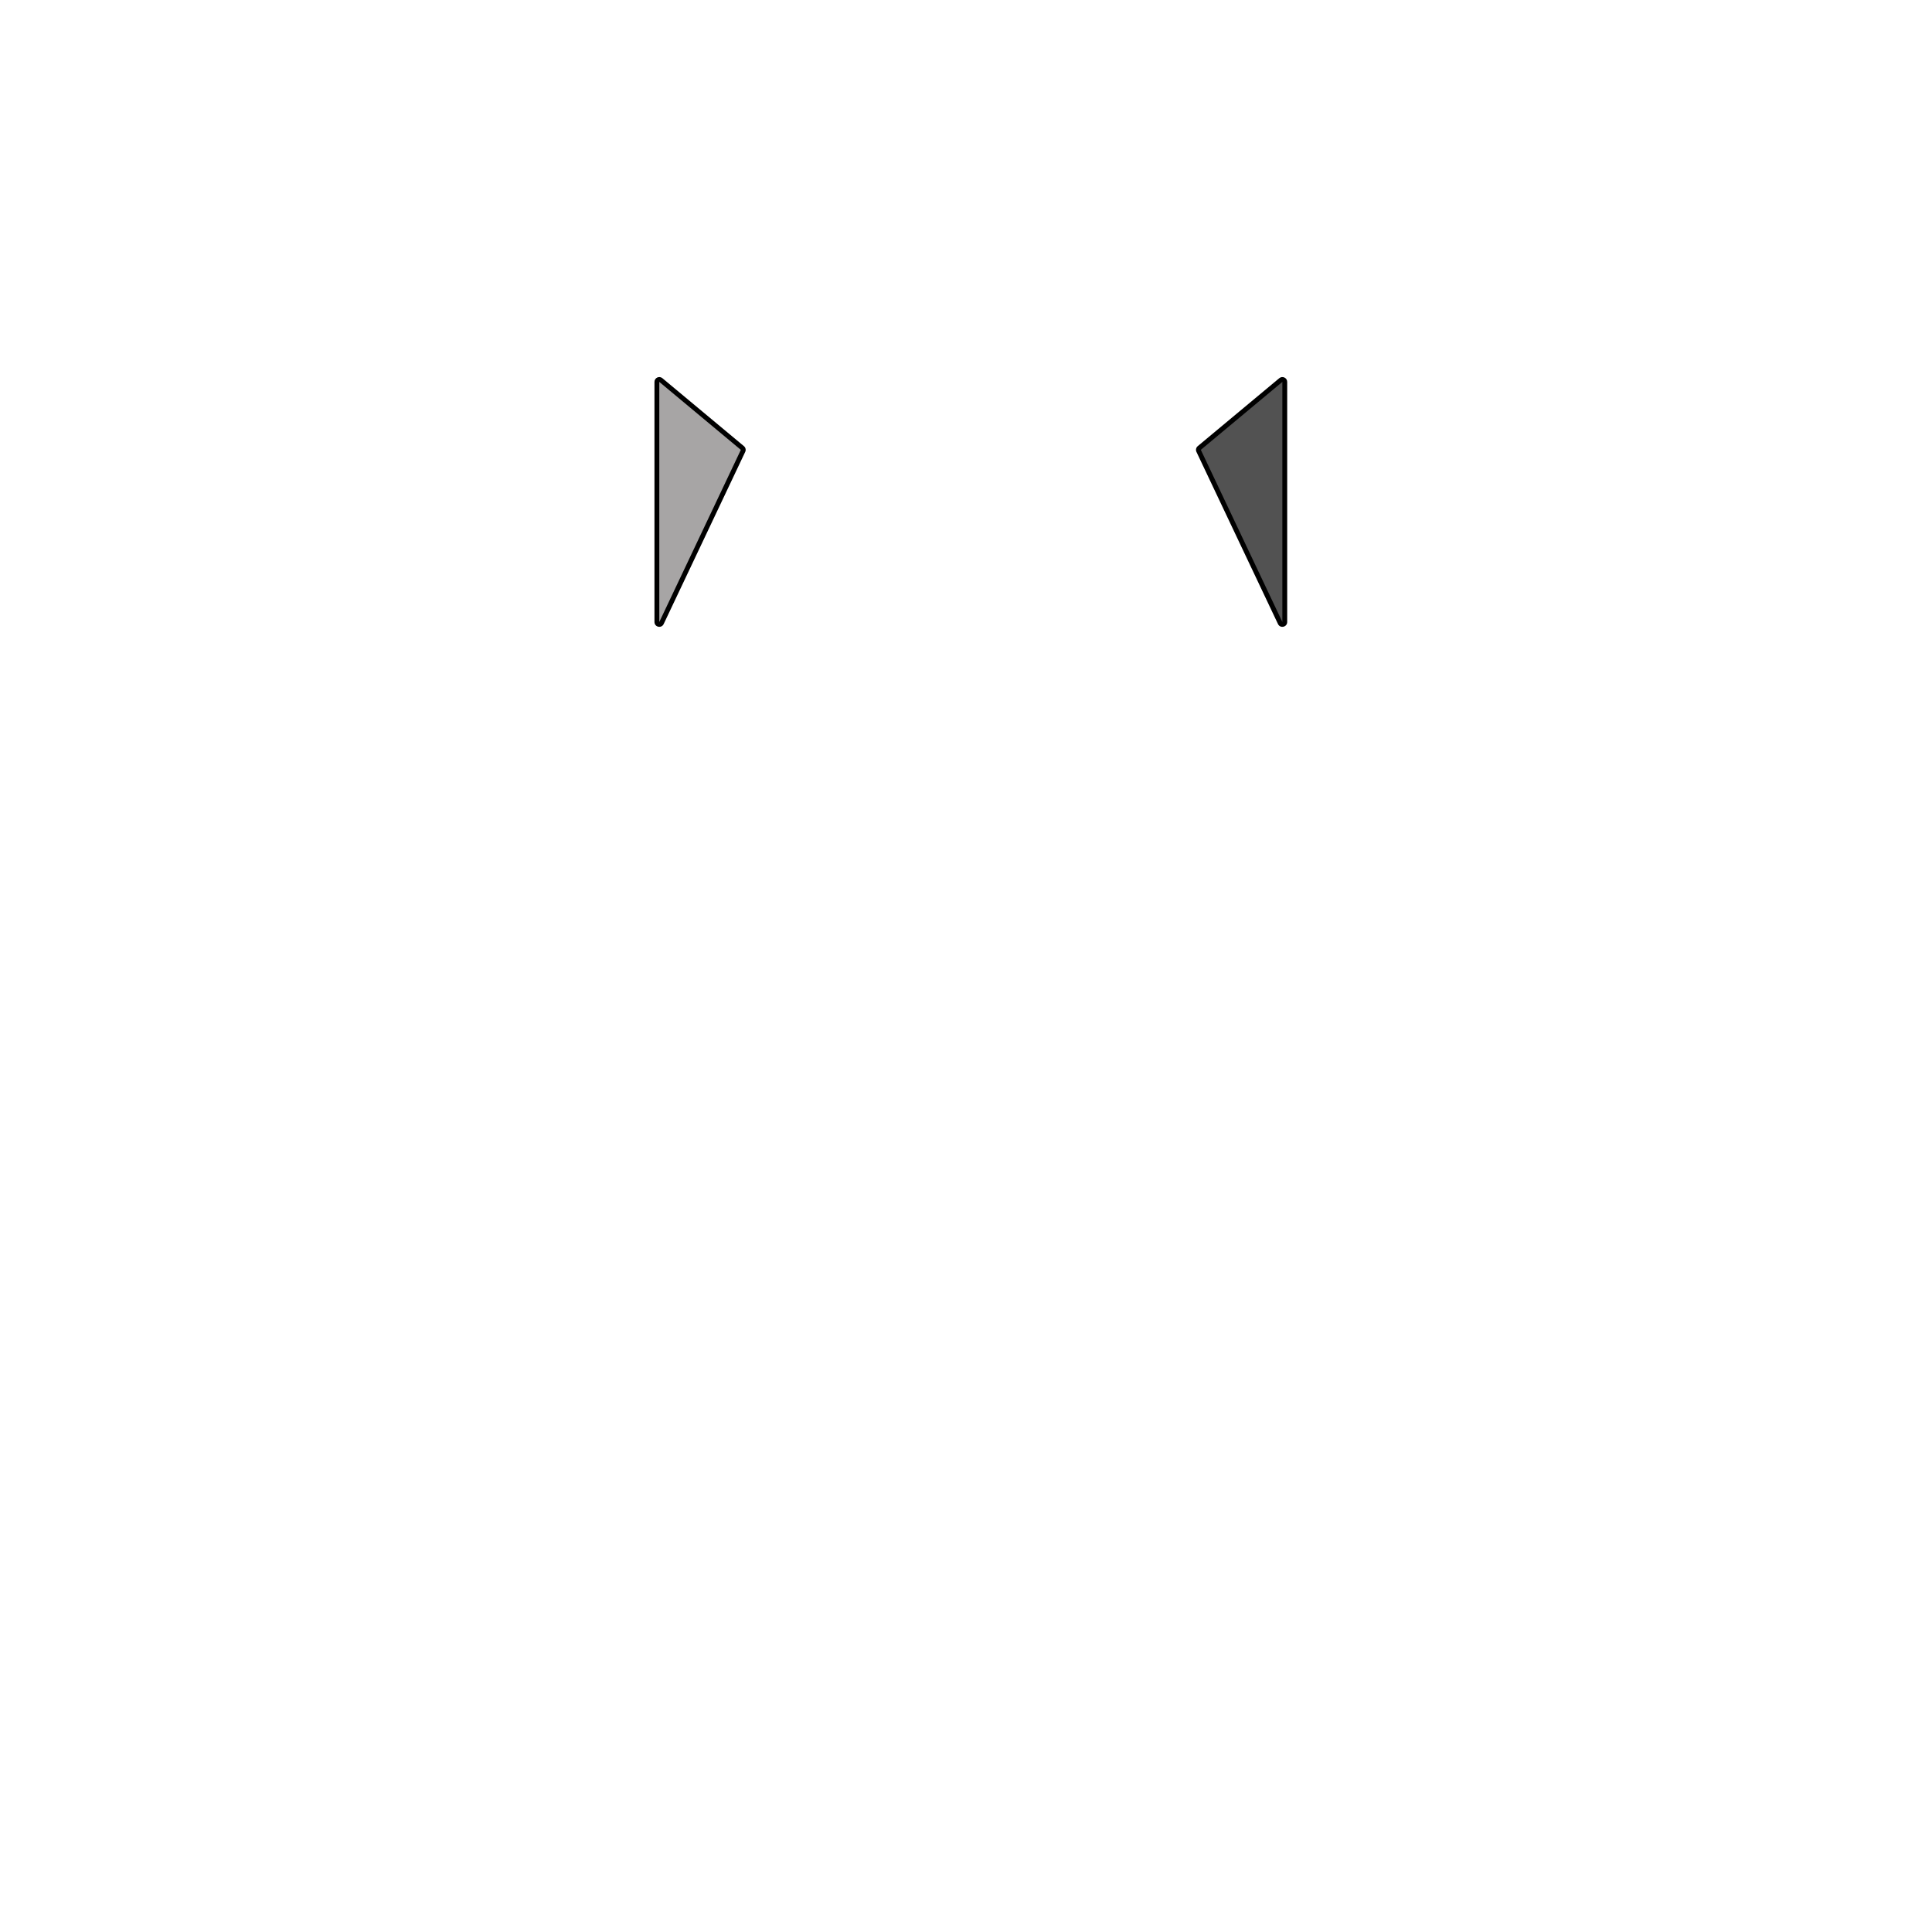
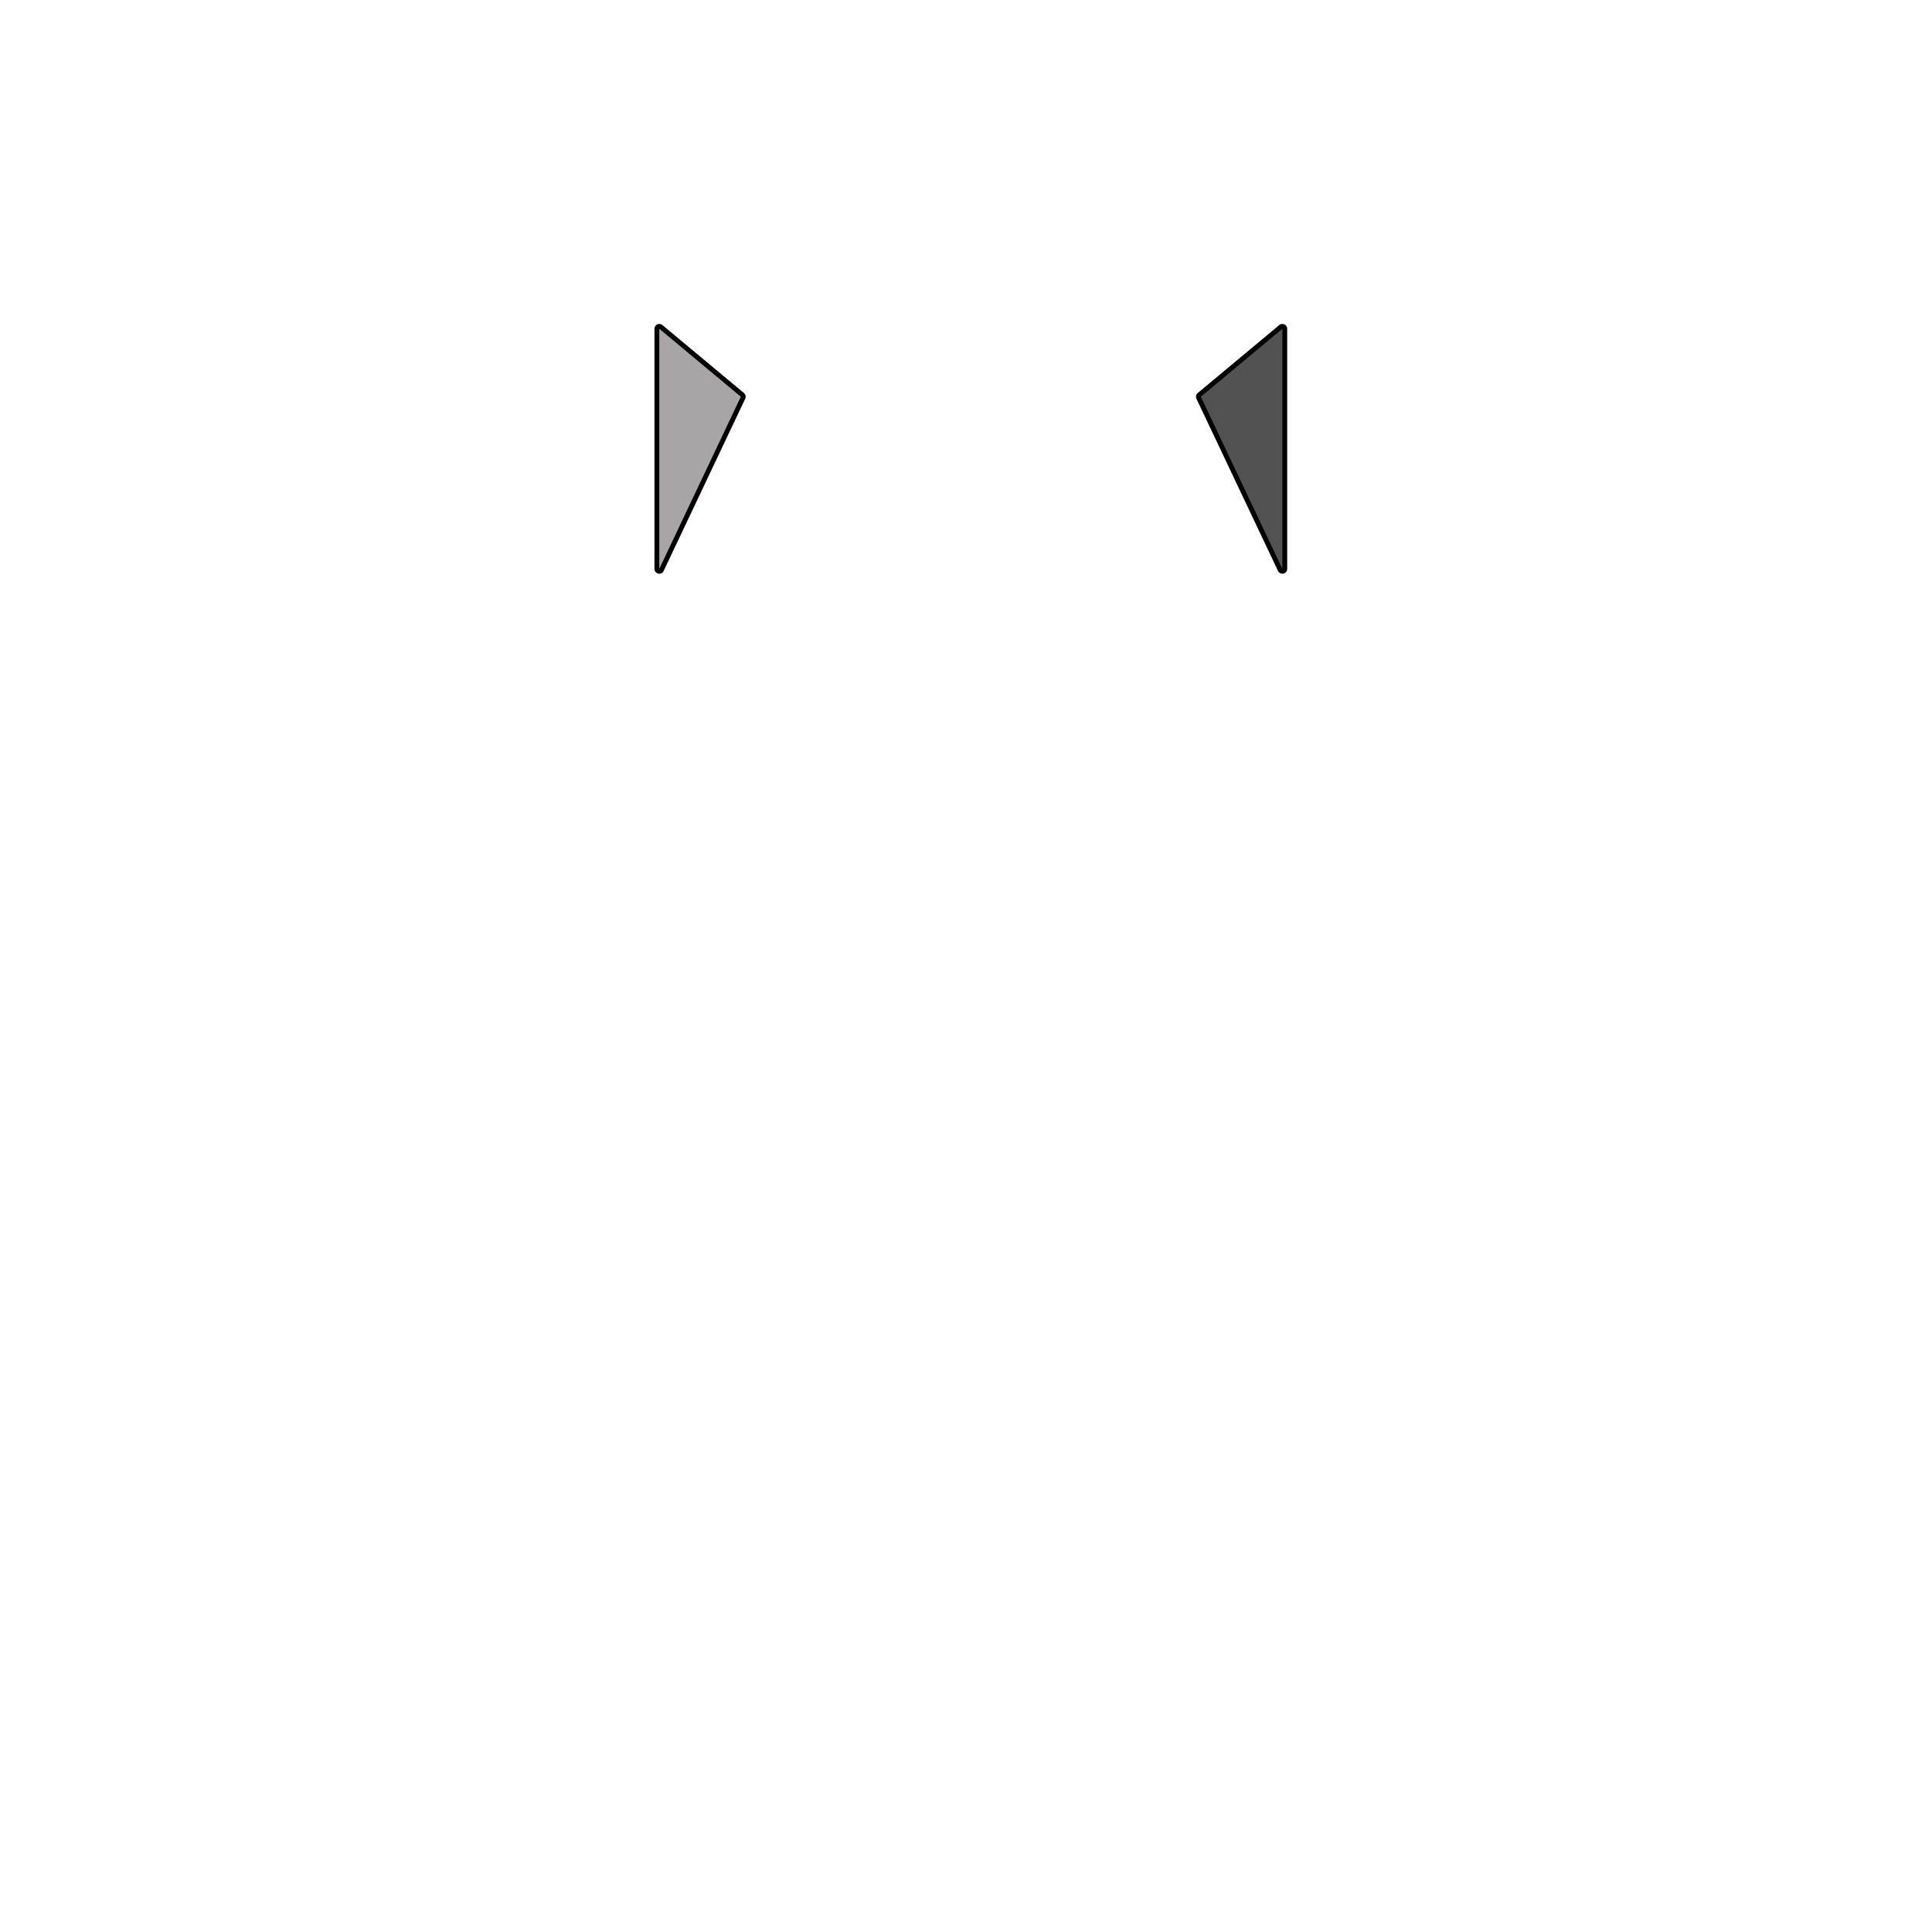
<svg xmlns="http://www.w3.org/2000/svg" width="800" height="800" viewBox="0 0 800 800" fill="none">
-   <path d="M273.64 157.367L307.405 185.504C307.755 185.796 307.864 186.288 307.668 186.7L273.904 257.981C273.447 258.945 272 258.62 272 257.553V158.135C272 157.287 272.989 156.824 273.64 157.367Z" fill="#A7A5A5" />
-   <path d="M307.405 185.504L306.765 186.272L306.765 186.272L307.405 185.504ZM273.64 157.367L274.28 156.599L274.28 156.599L273.64 157.367ZM273.904 257.981L273 257.553L273 257.553L273.904 257.981ZM307.668 186.7L306.765 186.272L306.765 186.272L307.668 186.7ZM306.765 186.272L273 158.135L274.28 156.599L308.045 184.736L306.765 186.272ZM273 158.135V257.553H271V158.135H273ZM273 257.553L306.765 186.272L308.572 187.128L274.807 258.409L273 257.553ZM273 257.553L273 257.553L274.807 258.409C273.894 260.337 271 259.686 271 257.553H273ZM273 158.135L273 158.135H271C271 156.439 272.978 155.513 274.28 156.599L273 158.135ZM308.045 184.736C308.746 185.32 308.963 186.304 308.572 187.128L306.765 186.272L306.765 186.272L308.045 184.736Z" fill="black" />
-   <path d="M530.36 157.367L496.595 185.504C496.245 185.796 496.136 186.288 496.332 186.7L530.096 257.981C530.553 258.945 532 258.62 532 257.553V158.135C532 157.287 531.011 156.824 530.36 157.367Z" fill="#525252" />
-   <path d="M496.595 185.504L497.235 186.272L497.235 186.272L496.595 185.504ZM530.36 157.367L529.72 156.599L529.72 156.599L530.36 157.367ZM496.332 186.7L497.235 186.272L497.235 186.272L496.332 186.7ZM530.096 257.981L531 257.553L531 257.553L530.096 257.981ZM497.235 186.272L531 158.135L529.72 156.599L495.955 184.736L497.235 186.272ZM531 158.135V257.553H533V158.135H531ZM495.428 187.128L529.193 258.409L531 257.553L497.235 186.272L495.428 187.128ZM531 257.553L531 257.553L529.193 258.409C530.106 260.337 533 259.686 533 257.553H531ZM531 158.135L531 158.135H533C533 156.439 531.022 155.513 529.72 156.599L531 158.135ZM495.955 184.736C495.254 185.32 495.037 186.304 495.428 187.128L497.235 186.272L497.235 186.272L495.955 184.736Z" fill="black" />
+   <path d="M273.64 135.367L307.405 163.504C307.755 163.796 307.864 164.288 307.668 164.7L273.904 235.981C273.447 236.945 272 236.62 272 235.553V136.135C272 135.287 272.989 134.824 273.64 135.367Z" fill="#A7A5A5" />
+   <path d="M307.405 163.504L306.765 164.272L306.765 164.272L307.405 163.504ZM273.64 135.367L274.28 134.599L274.28 134.599L273.64 135.367ZM273.904 235.981L273 235.553L273 235.553L273.904 235.981ZM307.668 164.7L306.765 164.272L306.765 164.272L307.668 164.7ZM306.765 164.272L273 136.135L274.28 134.599L308.045 162.736L306.765 164.272ZM273 136.135V235.553H271V136.135H273ZM273 235.553L306.765 164.272L308.572 165.128L274.807 236.409L273 235.553ZM273 235.553L273 235.553L274.807 236.409C273.894 238.337 271 237.686 271 235.553H273ZM273 136.135L273 136.135H271C271 134.439 272.978 133.513 274.28 134.599L273 136.135ZM308.045 162.736C308.746 163.32 308.963 164.304 308.572 165.128L306.765 164.272L306.765 164.272L308.045 162.736Z" fill="black" />
+   <path d="M530.36 135.367L496.595 163.504C496.245 163.796 496.136 164.288 496.332 164.7L530.096 235.981C530.553 236.945 532 236.62 532 235.553V136.135C532 135.287 531.011 134.824 530.36 135.367Z" fill="#525252" />
+   <path d="M496.595 163.504L497.235 164.272L497.235 164.272L496.595 163.504ZM530.36 135.367L529.72 134.599L529.72 134.599L530.36 135.367ZM496.332 164.7L497.235 164.272L497.235 164.272L496.332 164.7ZM530.096 235.981L531 235.553L531 235.553L530.096 235.981ZM497.235 164.272L531 136.135L529.72 134.599L495.955 162.736L497.235 164.272ZM531 136.135V235.553H533V136.135H531ZM495.428 165.128L529.193 236.409L531 235.553L497.235 164.272L495.428 165.128ZM531 235.553L531 235.553L529.193 236.409C530.106 238.337 533 237.686 533 235.553H531ZM531 136.135L531 136.135H533C533 134.439 531.022 133.513 529.72 134.599L531 136.135ZM495.955 162.736C495.254 163.32 495.037 164.304 495.428 165.128L497.235 164.272L497.235 164.272L495.955 162.736Z" fill="black" />
</svg>
